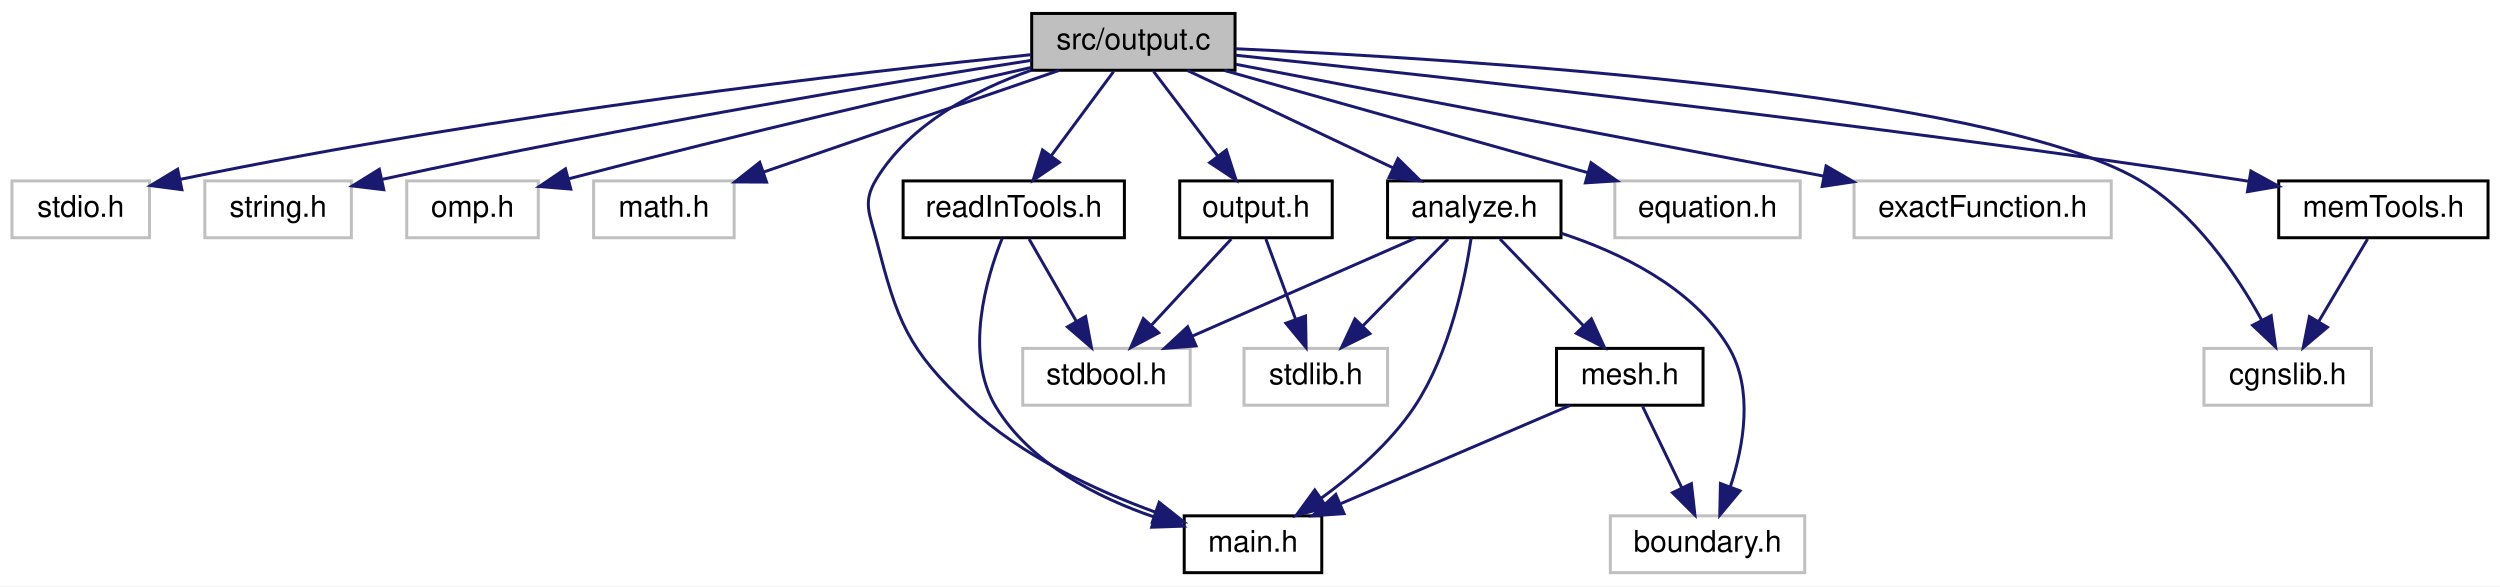
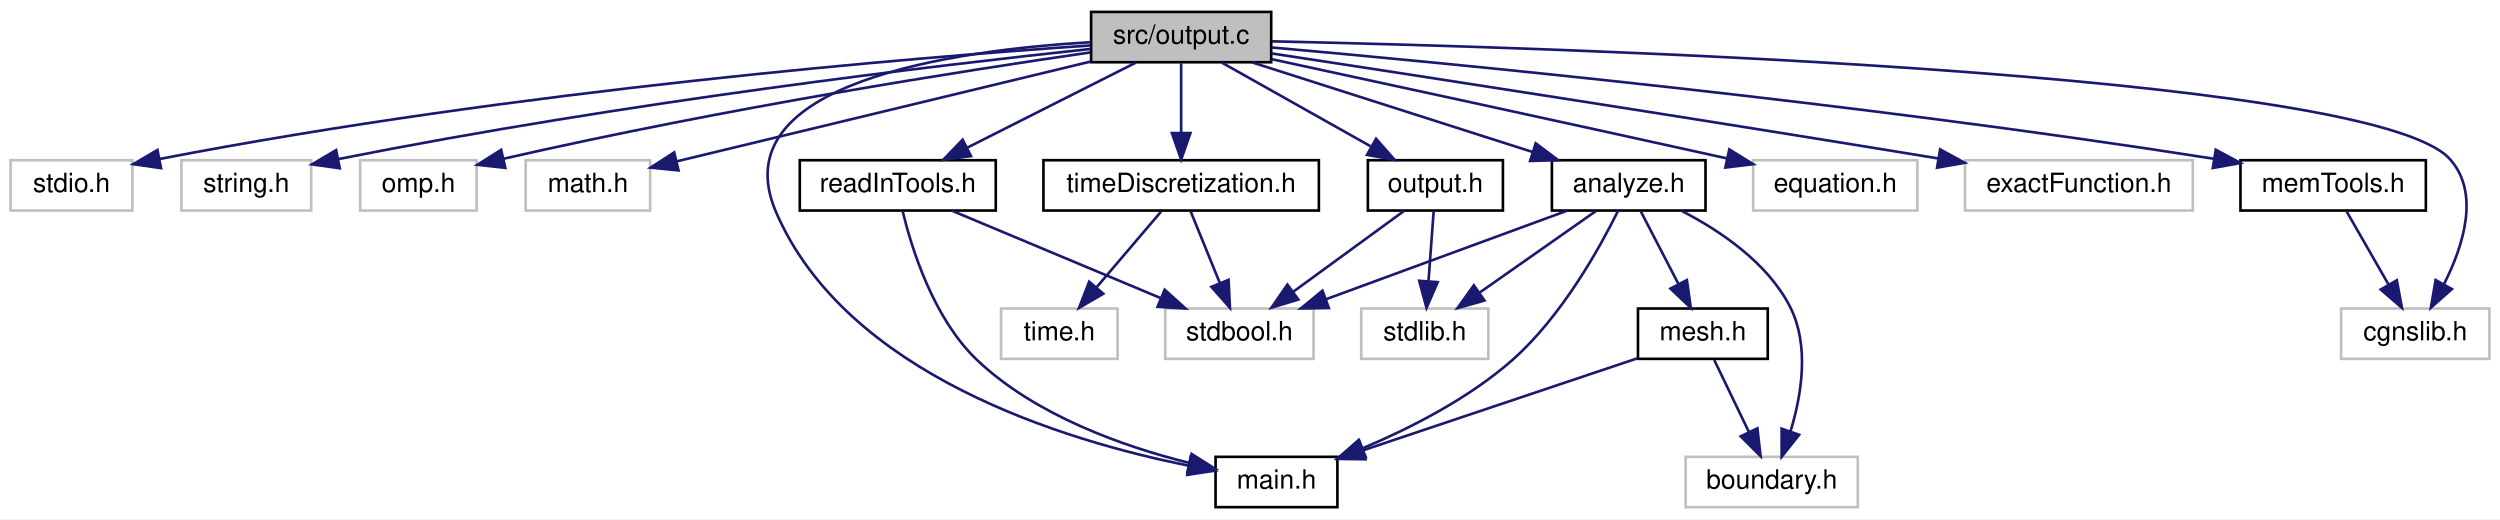
- <svg xmlns="http://www.w3.org/2000/svg" xmlns:xlink="http://www.w3.org/1999/xlink" width="836pt" height="196pt" viewBox="0.00 0.00 836.00 196.00">
+ <svg xmlns="http://www.w3.org/2000/svg" xmlns:xlink="http://www.w3.org/1999/xlink" width="944pt" height="196pt" viewBox="0.00 0.00 944.00 196.00">
  <g id="graph0" class="graph" transform="scale(1 1) rotate(0) translate(4 192)">
-     <polygon fill="white" stroke="transparent" points="-4,4 -4,-192 832,-192 832,4 -4,4" />
+     <polygon fill="white" stroke="transparent" points="-4,4 -4,-192 940,-192 940,4 -4,4" />
    <g id="node1" class="node">
      <g id="a_node1">
        <a xlink:title="Contains all functions used for writing flow solutions.">
-           <polygon fill="#bfbfbf" stroke="black" points="341,-168.5 341,-187.5 409,-187.5 409,-168.5 341,-168.5" />
-           <text text-anchor="middle" x="375" y="-175.5" font-family="Helvetica,sans-Serif" font-size="10.00">src/output.c</text>
+           <polygon fill="#bfbfbf" stroke="black" points="408,-168.5 408,-187.5 476,-187.5 476,-168.5 408,-168.5" />
+           <text text-anchor="middle" x="442" y="-175.5" font-family="Helvetica,sans-Serif" font-size="10.00">src/output.c</text>
        </a>
      </g>
    </g>
    <g id="node2" class="node">
      <g id="a_node2">
        <a xlink:title=" ">
          <polygon fill="white" stroke="#bfbfbf" points="0,-112.5 0,-131.5 46,-131.5 46,-112.5 0,-112.5" />
          <text text-anchor="middle" x="23" y="-119.5" font-family="Helvetica,sans-Serif" font-size="10.00">stdio.h</text>
        </a>
      </g>
    </g>
    <g id="edge1" class="edge">
-       <path fill="none" stroke="midnightblue" d="M340.64,-173.7C283.48,-167.88 165.15,-154.43 56.17,-132.01" />
-       <polygon fill="midnightblue" stroke="midnightblue" points="56.83,-128.57 46.33,-129.95 55.4,-135.42 56.83,-128.57" />
+       <path fill="none" stroke="midnightblue" d="M407.81,-174.85C341.66,-170.3 191.47,-158.07 56.42,-132" />
+       <polygon fill="midnightblue" stroke="midnightblue" points="56.8,-128.51 46.32,-130.02 55.45,-135.38 56.8,-128.51" />
    </g>
    <g id="node3" class="node">
      <g id="a_node3">
        <a xlink:title=" ">
          <polygon fill="white" stroke="#bfbfbf" points="64.5,-112.5 64.5,-131.5 113.5,-131.5 113.5,-112.5 64.5,-112.5" />
          <text text-anchor="middle" x="89" y="-119.5" font-family="Helvetica,sans-Serif" font-size="10.00">string.h</text>
        </a>
      </g>
    </g>
    <g id="edge2" class="edge">
-       <path fill="none" stroke="midnightblue" d="M340.99,-171.84C294.26,-164.54 207.4,-150.28 123.74,-132.01" />
-       <polygon fill="midnightblue" stroke="midnightblue" points="124.34,-128.56 113.82,-129.82 122.84,-135.4 124.34,-128.56" />
+       <path fill="none" stroke="midnightblue" d="M407.78,-173.52C350.85,-167.44 232.96,-153.62 123.67,-131.92" />
+       <polygon fill="midnightblue" stroke="midnightblue" points="124.3,-128.47 113.8,-129.93 122.92,-135.33 124.3,-128.47" />
    </g>
    <g id="node4" class="node">
      <g id="a_node4">
        <a xlink:title=" ">
          <polygon fill="white" stroke="#bfbfbf" points="132,-112.5 132,-131.5 176,-131.5 176,-112.5 132,-112.5" />
          <text text-anchor="middle" x="154" y="-119.5" font-family="Helvetica,sans-Serif" font-size="10.00">omp.h</text>
        </a>
      </g>
    </g>
    <g id="edge3" class="edge">
-       <path fill="none" stroke="midnightblue" d="M340.89,-169.46C304.78,-161.36 245.88,-147.82 186.27,-132.24" />
-       <polygon fill="midnightblue" stroke="midnightblue" points="186.88,-128.78 176.31,-129.62 185.09,-135.55 186.88,-128.78" />
+       <path fill="none" stroke="midnightblue" d="M407.67,-172.21C360,-165.29 270.91,-151.4 186.06,-132.04" />
+       <polygon fill="midnightblue" stroke="midnightblue" points="186.81,-128.62 176.27,-129.78 185.23,-135.44 186.81,-128.62" />
    </g>
    <g id="node5" class="node">
      <g id="a_node5">
        <a xlink:title=" ">
          <polygon fill="white" stroke="#bfbfbf" points="194.5,-112.5 194.5,-131.5 241.5,-131.5 241.5,-112.5 194.5,-112.5" />
          <text text-anchor="middle" x="218" y="-119.5" font-family="Helvetica,sans-Serif" font-size="10.00">math.h</text>
        </a>
      </g>
    </g>
    <g id="edge4" class="edge">
-       <path fill="none" stroke="midnightblue" d="M350.12,-168.44C323.4,-159.25 280.8,-144.6 251.22,-134.43" />
-       <polygon fill="midnightblue" stroke="midnightblue" points="252.33,-131.11 241.73,-131.16 250.05,-137.73 252.33,-131.11" />
+       <path fill="none" stroke="midnightblue" d="M407.98,-168.8C365.58,-158.58 293.58,-141.22 251.45,-131.06" />
+       <polygon fill="midnightblue" stroke="midnightblue" points="252.21,-127.65 241.67,-128.71 250.57,-134.45 252.21,-127.65" />
    </g>
    <g id="node6" class="node">
      <g id="a_node6">
        <a xlink:href="main_8h.html" target="_top" xlink:title="Contains the global constants and definitions.">
-           <polygon fill="white" stroke="black" points="392,-0.5 392,-19.5 438,-19.5 438,-0.5 392,-0.5" />
-           <text text-anchor="middle" x="415" y="-7.5" font-family="Helvetica,sans-Serif" font-size="10.00">main.h</text>
+           <polygon fill="white" stroke="black" points="455,-0.5 455,-19.5 501,-19.5 501,-0.5 455,-0.5" />
+           <text text-anchor="middle" x="478" y="-7.5" font-family="Helvetica,sans-Serif" font-size="10.00">main.h</text>
        </a>
      </g>
    </g>
    <g id="edge5" class="edge">
-       <path fill="none" stroke="midnightblue" d="M340.82,-168.49C322.01,-161.88 300.26,-150.6 289,-132 284.4,-124.4 286.78,-120.61 289,-112 296.12,-84.46 299.26,-75.47 320,-56 337.64,-39.44 362.5,-27.96 382.36,-20.74" />
-       <polygon fill="midnightblue" stroke="midnightblue" points="383.62,-24.01 391.94,-17.45 381.34,-17.39 383.62,-24.01" />
+       <path fill="none" stroke="midnightblue" d="M407.94,-176.07C356.73,-173.09 267.98,-160.92 289,-112 315.42,-50.51 398.04,-25.56 444.82,-16.17" />
+       <polygon fill="midnightblue" stroke="midnightblue" points="445.61,-19.58 454.79,-14.29 444.31,-12.7 445.61,-19.58" />
    </g>
    <g id="node7" class="node">
      <g id="a_node7">
        <a xlink:href="output_8h.html" target="_top" xlink:title="Contains outputTime_t struct definition.">
-           <polygon fill="white" stroke="black" points="390.5,-112.5 390.5,-131.5 441.5,-131.5 441.5,-112.5 390.5,-112.5" />
-           <text text-anchor="middle" x="416" y="-119.5" font-family="Helvetica,sans-Serif" font-size="10.00">output.h</text>
+           <polygon fill="white" stroke="black" points="512.5,-112.5 512.5,-131.5 563.5,-131.5 563.5,-112.5 512.5,-112.5" />
+           <text text-anchor="middle" x="538" y="-119.5" font-family="Helvetica,sans-Serif" font-size="10.00">output.h</text>
        </a>
      </g>
    </g>
    <g id="edge6" class="edge">
-       <path fill="none" stroke="midnightblue" d="M381.77,-168.08C387.56,-160.46 396.06,-149.26 403.14,-139.94" />
-       <polygon fill="midnightblue" stroke="midnightblue" points="406.1,-141.83 409.36,-131.75 400.52,-137.6 406.1,-141.83" />
+       <path fill="none" stroke="midnightblue" d="M457.42,-168.32C472.54,-159.82 495.82,-146.73 513.47,-136.8" />
+       <polygon fill="midnightblue" stroke="midnightblue" points="515.61,-139.61 522.61,-131.65 512.18,-133.51 515.61,-139.61" />
    </g>
    <g id="node10" class="node">
      <g id="a_node10">
        <a xlink:href="readInTools_8h.html" target="_top" xlink:title=" ">
          <polygon fill="white" stroke="black" points="298,-112.5 298,-131.5 372,-131.5 372,-112.5 298,-112.5" />
          <text text-anchor="middle" x="335" y="-119.5" font-family="Helvetica,sans-Serif" font-size="10.00">readInTools.h</text>
        </a>
      </g>
    </g>
    <g id="edge9" class="edge">
-       <path fill="none" stroke="midnightblue" d="M368.39,-168.08C362.74,-160.46 354.46,-149.26 347.55,-139.94" />
-       <polygon fill="midnightblue" stroke="midnightblue" points="350.25,-137.7 341.48,-131.75 344.62,-141.87 350.25,-137.7" />
+       <path fill="none" stroke="midnightblue" d="M424.81,-168.32C407.65,-159.66 381.05,-146.24 361.25,-136.25" />
+       <polygon fill="midnightblue" stroke="midnightblue" points="362.65,-133.04 352.15,-131.65 359.5,-139.28 362.65,-133.04" />
    </g>
    <g id="node11" class="node">
      <g id="a_node11">
+         <a xlink:href="timeDiscretization_8h.html" target="_top" xlink:title=" ">
+           <polygon fill="white" stroke="black" points="390,-112.5 390,-131.5 494,-131.5 494,-112.5 390,-112.5" />
+           <text text-anchor="middle" x="442" y="-119.5" font-family="Helvetica,sans-Serif" font-size="10.00">timeDiscretization.h</text>
+         </a>
+       </g>
+     </g>
+     <g id="edge12" class="edge">
+       <path fill="none" stroke="midnightblue" d="M442,-168.08C442,-161.01 442,-150.86 442,-141.99" />
+       <polygon fill="midnightblue" stroke="midnightblue" points="445.5,-141.75 442,-131.75 438.5,-141.75 445.5,-141.75" />
+     </g>
+     <g id="node13" class="node">
+       <g id="a_node13">
        <a xlink:href="analyze_8h.html" target="_top" xlink:title="Contains the structure definitions of wing_t and recordPoint_t">
-           <polygon fill="white" stroke="black" points="460,-112.5 460,-131.5 518,-131.5 518,-112.5 460,-112.5" />
-           <text text-anchor="middle" x="489" y="-119.5" font-family="Helvetica,sans-Serif" font-size="10.00">analyze.h</text>
-         </a>
-       </g>
-     </g>
-     <g id="edge12" class="edge">
-       <path fill="none" stroke="midnightblue" d="M393.06,-168.44C411.57,-159.68 440.58,-145.94 461.86,-135.86" />
-       <polygon fill="midnightblue" stroke="midnightblue" points="463.48,-138.96 471.02,-131.52 460.49,-132.63 463.48,-138.96" />
+           <polygon fill="white" stroke="black" points="582,-112.5 582,-131.5 640,-131.5 640,-112.5 582,-112.5" />
+           <text text-anchor="middle" x="611" y="-119.5" font-family="Helvetica,sans-Serif" font-size="10.00">analyze.h</text>
+         </a>
+       </g>
+     </g>
+     <g id="edge15" class="edge">
+       <path fill="none" stroke="midnightblue" d="M468.78,-168.44C497.33,-159.32 542.73,-144.81 574.54,-134.65" />
+       <polygon fill="midnightblue" stroke="midnightblue" points="575.89,-137.89 584.35,-131.52 573.76,-131.23 575.89,-137.89" />
+     </g>
+     <g id="node16" class="node">
+       <g id="a_node16">
+         <a xlink:title=" ">
+           <polygon fill="white" stroke="#bfbfbf" points="658,-112.5 658,-131.5 720,-131.5 720,-112.5 658,-112.5" />
+           <text text-anchor="middle" x="689" y="-119.5" font-family="Helvetica,sans-Serif" font-size="10.00">equation.h</text>
+         </a>
+       </g>
+     </g>
+     <g id="edge23" class="edge">
+       <path fill="none" stroke="midnightblue" d="M476.08,-169.67C515.2,-161.24 581.54,-146.89 648.17,-132.17" />
+       <polygon fill="midnightblue" stroke="midnightblue" points="648.99,-135.58 658,-130 647.48,-128.74 648.99,-135.58" />
+     </g>
+     <g id="node17" class="node">
+       <g id="a_node17">
+         <a xlink:title=" ">
+           <polygon fill="white" stroke="#bfbfbf" points="738,-112.5 738,-131.5 824,-131.5 824,-112.5 738,-112.5" />
+           <text text-anchor="middle" x="781" y="-119.5" font-family="Helvetica,sans-Serif" font-size="10.00">exactFunction.h</text>
+         </a>
+       </g>
+     </g>
+     <g id="edge24" class="edge">
+       <path fill="none" stroke="midnightblue" d="M476.05,-171.84C528.03,-163.92 630.58,-148.15 727.88,-132.17" />
+       <polygon fill="midnightblue" stroke="midnightblue" points="728.58,-135.6 737.88,-130.52 727.44,-128.69 728.58,-135.6" />
+     </g>
+     <g id="node18" class="node">
+       <g id="a_node18">
+         <a xlink:title=" ">
+           <polygon fill="white" stroke="#bfbfbf" points="880,-56.5 880,-75.5 936,-75.5 936,-56.5 880,-56.5" />
+           <text text-anchor="middle" x="908" y="-63.5" font-family="Helvetica,sans-Serif" font-size="10.00">cgnslib.h</text>
+         </a>
+       </g>
+     </g>
+     <g id="edge25" class="edge">
+       <path fill="none" stroke="midnightblue" d="M476.2,-176.39C580.8,-174.16 891.13,-164.81 921,-132 932.58,-119.28 926.2,-99.25 918.89,-84.78" />
+       <polygon fill="midnightblue" stroke="midnightblue" points="921.82,-82.84 913.89,-75.82 915.7,-86.26 921.82,-82.84" />
+     </g>
+     <g id="node19" class="node">
+       <g id="a_node19">
+         <a xlink:href="memTools_8h.html" target="_top" xlink:title=" ">
+           <polygon fill="white" stroke="black" points="842,-112.5 842,-131.5 912,-131.5 912,-112.5 842,-112.5" />
+           <text text-anchor="middle" x="877" y="-119.5" font-family="Helvetica,sans-Serif" font-size="10.00">memTools.h</text>
+         </a>
+       </g>
+     </g>
+     <g id="edge26" class="edge">
+       <path fill="none" stroke="midnightblue" d="M476.13,-174.08C542.64,-168.18 694.42,-153.64 832.1,-132.02" />
+       <polygon fill="midnightblue" stroke="midnightblue" points="832.66,-135.47 841.99,-130.45 831.56,-128.56 832.66,-135.47" />
+     </g>
+     <g id="node8" class="node">
+       <g id="a_node8">
+         <a xlink:title=" ">
+           <polygon fill="white" stroke="#bfbfbf" points="436,-56.5 436,-75.5 492,-75.5 492,-56.5 436,-56.5" />
+           <text text-anchor="middle" x="464" y="-63.5" font-family="Helvetica,sans-Serif" font-size="10.00">stdbool.h</text>
+         </a>
+       </g>
+     </g>
+     <g id="edge7" class="edge">
+       <path fill="none" stroke="midnightblue" d="M526.11,-112.32C514.85,-104.11 497.71,-91.6 484.29,-81.81" />
+       <polygon fill="midnightblue" stroke="midnightblue" points="486.25,-78.9 476.11,-75.83 482.12,-84.56 486.25,-78.9" />
+     </g>
+     <g id="node9" class="node">
+       <g id="a_node9">
+         <a xlink:title=" ">
+           <polygon fill="white" stroke="#bfbfbf" points="510,-56.5 510,-75.5 558,-75.5 558,-56.5 510,-56.5" />
+           <text text-anchor="middle" x="534" y="-63.5" font-family="Helvetica,sans-Serif" font-size="10.00">stdlib.h</text>
+         </a>
+       </g>
+     </g>
+     <g id="edge8" class="edge">
+       <path fill="none" stroke="midnightblue" d="M537.34,-112.08C536.82,-105.01 536.06,-94.86 535.41,-85.99" />
+       <polygon fill="midnightblue" stroke="midnightblue" points="538.88,-85.47 534.65,-75.75 531.9,-85.98 538.88,-85.47" />
+     </g>
+     <g id="edge11" class="edge">
+       <path fill="none" stroke="midnightblue" d="M336.85,-112.2C340.17,-98.43 348.4,-71.73 365,-56 387.13,-35.03 420.24,-23.4 444.9,-17.24" />
+       <polygon fill="midnightblue" stroke="midnightblue" points="445.95,-20.59 454.9,-14.93 444.37,-13.77 445.95,-20.59" />
+     </g>
+     <g id="edge10" class="edge">
+       <path fill="none" stroke="midnightblue" d="M355.44,-112.44C376.67,-103.56 410.1,-89.56 434.25,-79.45" />
+       <polygon fill="midnightblue" stroke="midnightblue" points="435.78,-82.61 443.66,-75.52 433.08,-76.15 435.78,-82.61" />
+     </g>
+     <g id="edge13" class="edge">
+       <path fill="none" stroke="midnightblue" d="M445.63,-112.08C448.61,-104.77 452.93,-94.18 456.62,-85.1" />
+       <polygon fill="midnightblue" stroke="midnightblue" points="459.9,-86.33 460.43,-75.75 453.42,-83.69 459.9,-86.33" />
+     </g>
+     <g id="node12" class="node">
+       <g id="a_node12">
+         <a xlink:title=" ">
+           <polygon fill="white" stroke="#bfbfbf" points="374,-56.5 374,-75.5 418,-75.5 418,-56.5 374,-56.5" />
+           <text text-anchor="middle" x="396" y="-63.5" font-family="Helvetica,sans-Serif" font-size="10.00">time.h</text>
+         </a>
+       </g>
+     </g>
+     <g id="edge14" class="edge">
+       <path fill="none" stroke="midnightblue" d="M434.4,-112.08C427.77,-104.3 417.98,-92.8 409.94,-83.37" />
+       <polygon fill="midnightblue" stroke="midnightblue" points="412.6,-81.09 403.45,-75.75 407.27,-85.63 412.6,-81.09" />
+     </g>
+     <g id="edge18" class="edge">
+       <path fill="none" stroke="midnightblue" d="M606.98,-112.4C600.32,-98.9 585.82,-72.57 567,-56 550.55,-41.52 528.62,-30.36 510.64,-22.77" />
+       <polygon fill="midnightblue" stroke="midnightblue" points="511.7,-19.43 501.11,-18.93 509.08,-25.92 511.7,-19.43" />
+     </g>
+     <g id="edge17" class="edge">
+       <path fill="none" stroke="midnightblue" d="M587.71,-112.44C563.19,-103.44 524.4,-89.19 496.8,-79.05" />
+       <polygon fill="midnightblue" stroke="midnightblue" points="497.78,-75.68 487.18,-75.52 495.36,-82.25 497.78,-75.68" />
+     </g>
+     <g id="edge16" class="edge">
+       <path fill="none" stroke="midnightblue" d="M598.63,-112.32C586.84,-104.06 568.87,-91.45 554.86,-81.63" />
+       <polygon fill="midnightblue" stroke="midnightblue" points="556.54,-78.53 546.34,-75.65 552.52,-84.26 556.54,-78.53" />
    </g>
    <g id="node14" class="node">
      <g id="a_node14">
        <a xlink:title=" ">
-           <polygon fill="white" stroke="#bfbfbf" points="536,-112.5 536,-131.5 598,-131.5 598,-112.5 536,-112.5" />
-           <text text-anchor="middle" x="567" y="-119.5" font-family="Helvetica,sans-Serif" font-size="10.00">equation.h</text>
-         </a>
-       </g>
-     </g>
-     <g id="edge20" class="edge">
-       <path fill="none" stroke="midnightblue" d="M405.42,-168.44C438.28,-159.2 490.78,-144.44 526.97,-134.26" />
-       <polygon fill="midnightblue" stroke="midnightblue" points="528.04,-137.59 536.72,-131.52 526.15,-130.85 528.04,-137.59" />
+           <polygon fill="white" stroke="#bfbfbf" points="632.5,-0.5 632.5,-19.5 697.5,-19.5 697.5,-0.5 632.5,-0.5" />
+           <text text-anchor="middle" x="665" y="-7.5" font-family="Helvetica,sans-Serif" font-size="10.00">boundary.h</text>
+         </a>
+       </g>
+     </g>
+     <g id="edge19" class="edge">
+       <path fill="none" stroke="midnightblue" d="M630.91,-112.41C645.22,-105.04 663.46,-92.92 672,-76 679.35,-61.45 676.25,-42.77 672.11,-29.17" />
+       <polygon fill="midnightblue" stroke="midnightblue" points="675.35,-27.82 668.75,-19.53 668.74,-30.13 675.35,-27.82" />
    </g>
    <g id="node15" class="node">
      <g id="a_node15">
-         <a xlink:title=" ">
-           <polygon fill="white" stroke="#bfbfbf" points="616,-112.5 616,-131.5 702,-131.5 702,-112.5 616,-112.5" />
-           <text text-anchor="middle" x="659" y="-119.5" font-family="Helvetica,sans-Serif" font-size="10.00">exactFunction.h</text>
-         </a>
-       </g>
+         <a xlink:href="mesh_8h.html" target="_top" xlink:title="Contains the definitions of all structs for the mesh handling.">
+           <polygon fill="white" stroke="black" points="614.5,-56.5 614.5,-75.5 663.5,-75.5 663.5,-56.5 614.5,-56.5" />
+           <text text-anchor="middle" x="639" y="-63.5" font-family="Helvetica,sans-Serif" font-size="10.00">mesh.h</text>
+         </a>
+       </g>
+     </g>
+     <g id="edge20" class="edge">
+       <path fill="none" stroke="midnightblue" d="M615.62,-112.08C619.46,-104.69 625.02,-93.95 629.76,-84.81" />
+       <polygon fill="midnightblue" stroke="midnightblue" points="632.97,-86.24 634.46,-75.75 626.75,-83.02 632.97,-86.24" />
    </g>
    <g id="edge21" class="edge">
-       <path fill="none" stroke="midnightblue" d="M409.26,-170.49C458.11,-161.2 548.23,-144.06 605.8,-133.11" />
-       <polygon fill="midnightblue" stroke="midnightblue" points="606.64,-136.52 615.81,-131.21 605.33,-129.64 606.64,-136.52" />
-     </g>
-     <g id="node16" class="node">
-       <g id="a_node16">
-         <a xlink:title=" ">
-           <polygon fill="white" stroke="#bfbfbf" points="733,-56.5 733,-75.5 789,-75.5 789,-56.5 733,-56.5" />
-           <text text-anchor="middle" x="761" y="-63.5" font-family="Helvetica,sans-Serif" font-size="10.00">cgnslib.h</text>
-         </a>
-       </g>
+       <path fill="none" stroke="midnightblue" d="M614.2,-56.68C586.46,-47.38 541.42,-32.27 510.79,-22" />
+       <polygon fill="midnightblue" stroke="midnightblue" points="511.6,-18.58 501,-18.72 509.37,-25.21 511.6,-18.58" />
    </g>
    <g id="edge22" class="edge">
-       <path fill="none" stroke="midnightblue" d="M409.17,-175.7C484.07,-172.32 660.11,-161.42 711,-132 729.81,-121.13 743.96,-100.13 752.32,-84.93" />
-       <polygon fill="midnightblue" stroke="midnightblue" points="755.48,-86.44 756.97,-75.95 749.27,-83.22 755.48,-86.44" />
-     </g>
-     <g id="node17" class="node">
-       <g id="a_node17">
-         <a xlink:href="memTools_8h.html" target="_top" xlink:title=" ">
-           <polygon fill="white" stroke="black" points="758,-112.5 758,-131.5 828,-131.5 828,-112.5 758,-112.5" />
-           <text text-anchor="middle" x="793" y="-119.5" font-family="Helvetica,sans-Serif" font-size="10.00">memTools.h</text>
-         </a>
-       </g>
-     </g>
-     <g id="edge23" class="edge">
-       <path fill="none" stroke="midnightblue" d="M409.18,-173.53C474.43,-166.75 621.19,-150.75 744,-132 745.27,-131.81 746.57,-131.6 747.87,-131.39" />
-       <polygon fill="midnightblue" stroke="midnightblue" points="748.7,-134.8 757.98,-129.7 747.54,-127.9 748.7,-134.8" />
-     </g>
-     <g id="node8" class="node">
-       <g id="a_node8">
-         <a xlink:title=" ">
-           <polygon fill="white" stroke="#bfbfbf" points="338,-56.5 338,-75.5 394,-75.5 394,-56.5 338,-56.5" />
-           <text text-anchor="middle" x="366" y="-63.5" font-family="Helvetica,sans-Serif" font-size="10.00">stdbool.h</text>
-         </a>
-       </g>
-     </g>
-     <g id="edge7" class="edge">
-       <path fill="none" stroke="midnightblue" d="M407.74,-112.08C400.54,-104.3 389.89,-92.8 381.15,-83.37" />
-       <polygon fill="midnightblue" stroke="midnightblue" points="383.47,-80.71 374.1,-75.75 378.33,-85.47 383.47,-80.71" />
-     </g>
-     <g id="node9" class="node">
-       <g id="a_node9">
-         <a xlink:title=" ">
-           <polygon fill="white" stroke="#bfbfbf" points="412,-56.5 412,-75.5 460,-75.5 460,-56.5 412,-56.5" />
-           <text text-anchor="middle" x="436" y="-63.5" font-family="Helvetica,sans-Serif" font-size="10.00">stdlib.h</text>
-         </a>
-       </g>
-     </g>
-     <g id="edge8" class="edge">
-       <path fill="none" stroke="midnightblue" d="M419.3,-112.08C421.98,-104.85 425.85,-94.41 429.19,-85.4" />
-       <polygon fill="midnightblue" stroke="midnightblue" points="432.57,-86.34 432.76,-75.75 426,-83.91 432.57,-86.34" />
-     </g>
-     <g id="edge11" class="edge">
-       <path fill="none" stroke="midnightblue" d="M331.11,-112.27C325.86,-99.05 318.32,-73.64 329,-56 340.52,-36.97 363.02,-25.6 382.12,-19.05" />
-       <polygon fill="midnightblue" stroke="midnightblue" points="383.22,-22.38 391.72,-16.05 381.13,-15.7 383.22,-22.38" />
-     </g>
-     <g id="edge10" class="edge">
-       <path fill="none" stroke="midnightblue" d="M340.12,-112.08C344.41,-104.61 350.66,-93.72 355.94,-84.52" />
-       <polygon fill="midnightblue" stroke="midnightblue" points="359.03,-86.17 360.98,-75.75 352.96,-82.68 359.03,-86.17" />
-     </g>
-     <g id="edge15" class="edge">
-       <path fill="none" stroke="midnightblue" d="M487.94,-112.33C485.99,-99.19 480.91,-73.89 469,-56 460.89,-43.82 448.53,-33.17 437.67,-25.3" />
-       <polygon fill="midnightblue" stroke="midnightblue" points="439.63,-22.39 429.41,-19.6 435.66,-28.16 439.63,-22.39" />
-     </g>
-     <g id="edge14" class="edge">
-       <path fill="none" stroke="midnightblue" d="M469.51,-112.44C449.36,-103.6 417.68,-89.69 394.67,-79.59" />
-       <polygon fill="midnightblue" stroke="midnightblue" points="395.96,-76.33 385.4,-75.52 393.15,-82.74 395.96,-76.33" />
-     </g>
-     <g id="edge13" class="edge">
-       <path fill="none" stroke="midnightblue" d="M480.25,-112.08C472.53,-104.22 461.1,-92.57 451.78,-83.08" />
-       <polygon fill="midnightblue" stroke="midnightblue" points="454.09,-80.44 444.59,-75.75 449.1,-85.34 454.09,-80.44" />
-     </g>
-     <g id="node12" class="node">
-       <g id="a_node12">
-         <a xlink:title=" ">
-           <polygon fill="white" stroke="#bfbfbf" points="534.5,-0.5 534.5,-19.5 599.5,-19.5 599.5,-0.5 534.5,-0.5" />
-           <text text-anchor="middle" x="567" y="-7.5" font-family="Helvetica,sans-Serif" font-size="10.00">boundary.h</text>
-         </a>
-       </g>
-     </g>
-     <g id="edge16" class="edge">
-       <path fill="none" stroke="midnightblue" d="M518.11,-113.99C537.65,-107.61 561.94,-96.03 574,-76 582.49,-61.9 579.11,-42.91 574.59,-29.1" />
-       <polygon fill="midnightblue" stroke="midnightblue" points="577.86,-27.86 571.09,-19.72 571.31,-30.31 577.86,-27.86" />
-     </g>
-     <g id="node13" class="node">
-       <g id="a_node13">
-         <a xlink:href="mesh_8h.html" target="_top" xlink:title="Contains the definitions of all structs for the mesh handling.">
-           <polygon fill="white" stroke="black" points="516.5,-56.5 516.5,-75.5 565.5,-75.5 565.5,-56.5 516.5,-56.5" />
-           <text text-anchor="middle" x="541" y="-63.5" font-family="Helvetica,sans-Serif" font-size="10.00">mesh.h</text>
-         </a>
-       </g>
-     </g>
-     <g id="edge17" class="edge">
-       <path fill="none" stroke="midnightblue" d="M497.59,-112.08C505.16,-104.22 516.38,-92.57 525.51,-83.08" />
-       <polygon fill="midnightblue" stroke="midnightblue" points="528.16,-85.38 532.57,-75.75 523.12,-80.53 528.16,-85.38" />
-     </g>
-     <g id="edge18" class="edge">
-       <path fill="none" stroke="midnightblue" d="M521.03,-56.44C500.39,-47.6 467.94,-33.69 444.37,-23.59" />
-       <polygon fill="midnightblue" stroke="midnightblue" points="445.44,-20.24 434.87,-19.52 442.68,-26.67 445.44,-20.24" />
-     </g>
-     <g id="edge19" class="edge">
-       <path fill="none" stroke="midnightblue" d="M545.29,-56.08C548.85,-48.69 554.02,-37.95 558.42,-28.81" />
-       <polygon fill="midnightblue" stroke="midnightblue" points="561.6,-30.28 562.79,-19.75 555.29,-27.24 561.6,-30.28" />
-     </g>
-     <g id="edge24" class="edge">
-       <path fill="none" stroke="midnightblue" d="M787.72,-112.08C783.29,-104.61 776.84,-93.72 771.38,-84.52" />
-       <polygon fill="midnightblue" stroke="midnightblue" points="774.29,-82.57 766.19,-75.75 768.27,-86.14 774.29,-82.57" />
+       <path fill="none" stroke="midnightblue" d="M643.29,-56.08C646.85,-48.69 652.02,-37.95 656.42,-28.81" />
+       <polygon fill="midnightblue" stroke="midnightblue" points="659.6,-30.28 660.79,-19.75 653.29,-27.24 659.6,-30.28" />
+     </g>
+     <g id="edge27" class="edge">
+       <path fill="none" stroke="midnightblue" d="M882.12,-112.08C886.41,-104.61 892.66,-93.72 897.94,-84.52" />
+       <polygon fill="midnightblue" stroke="midnightblue" points="901.03,-86.17 902.98,-75.75 894.96,-82.68 901.03,-86.17" />
    </g>
  </g>
</svg>
